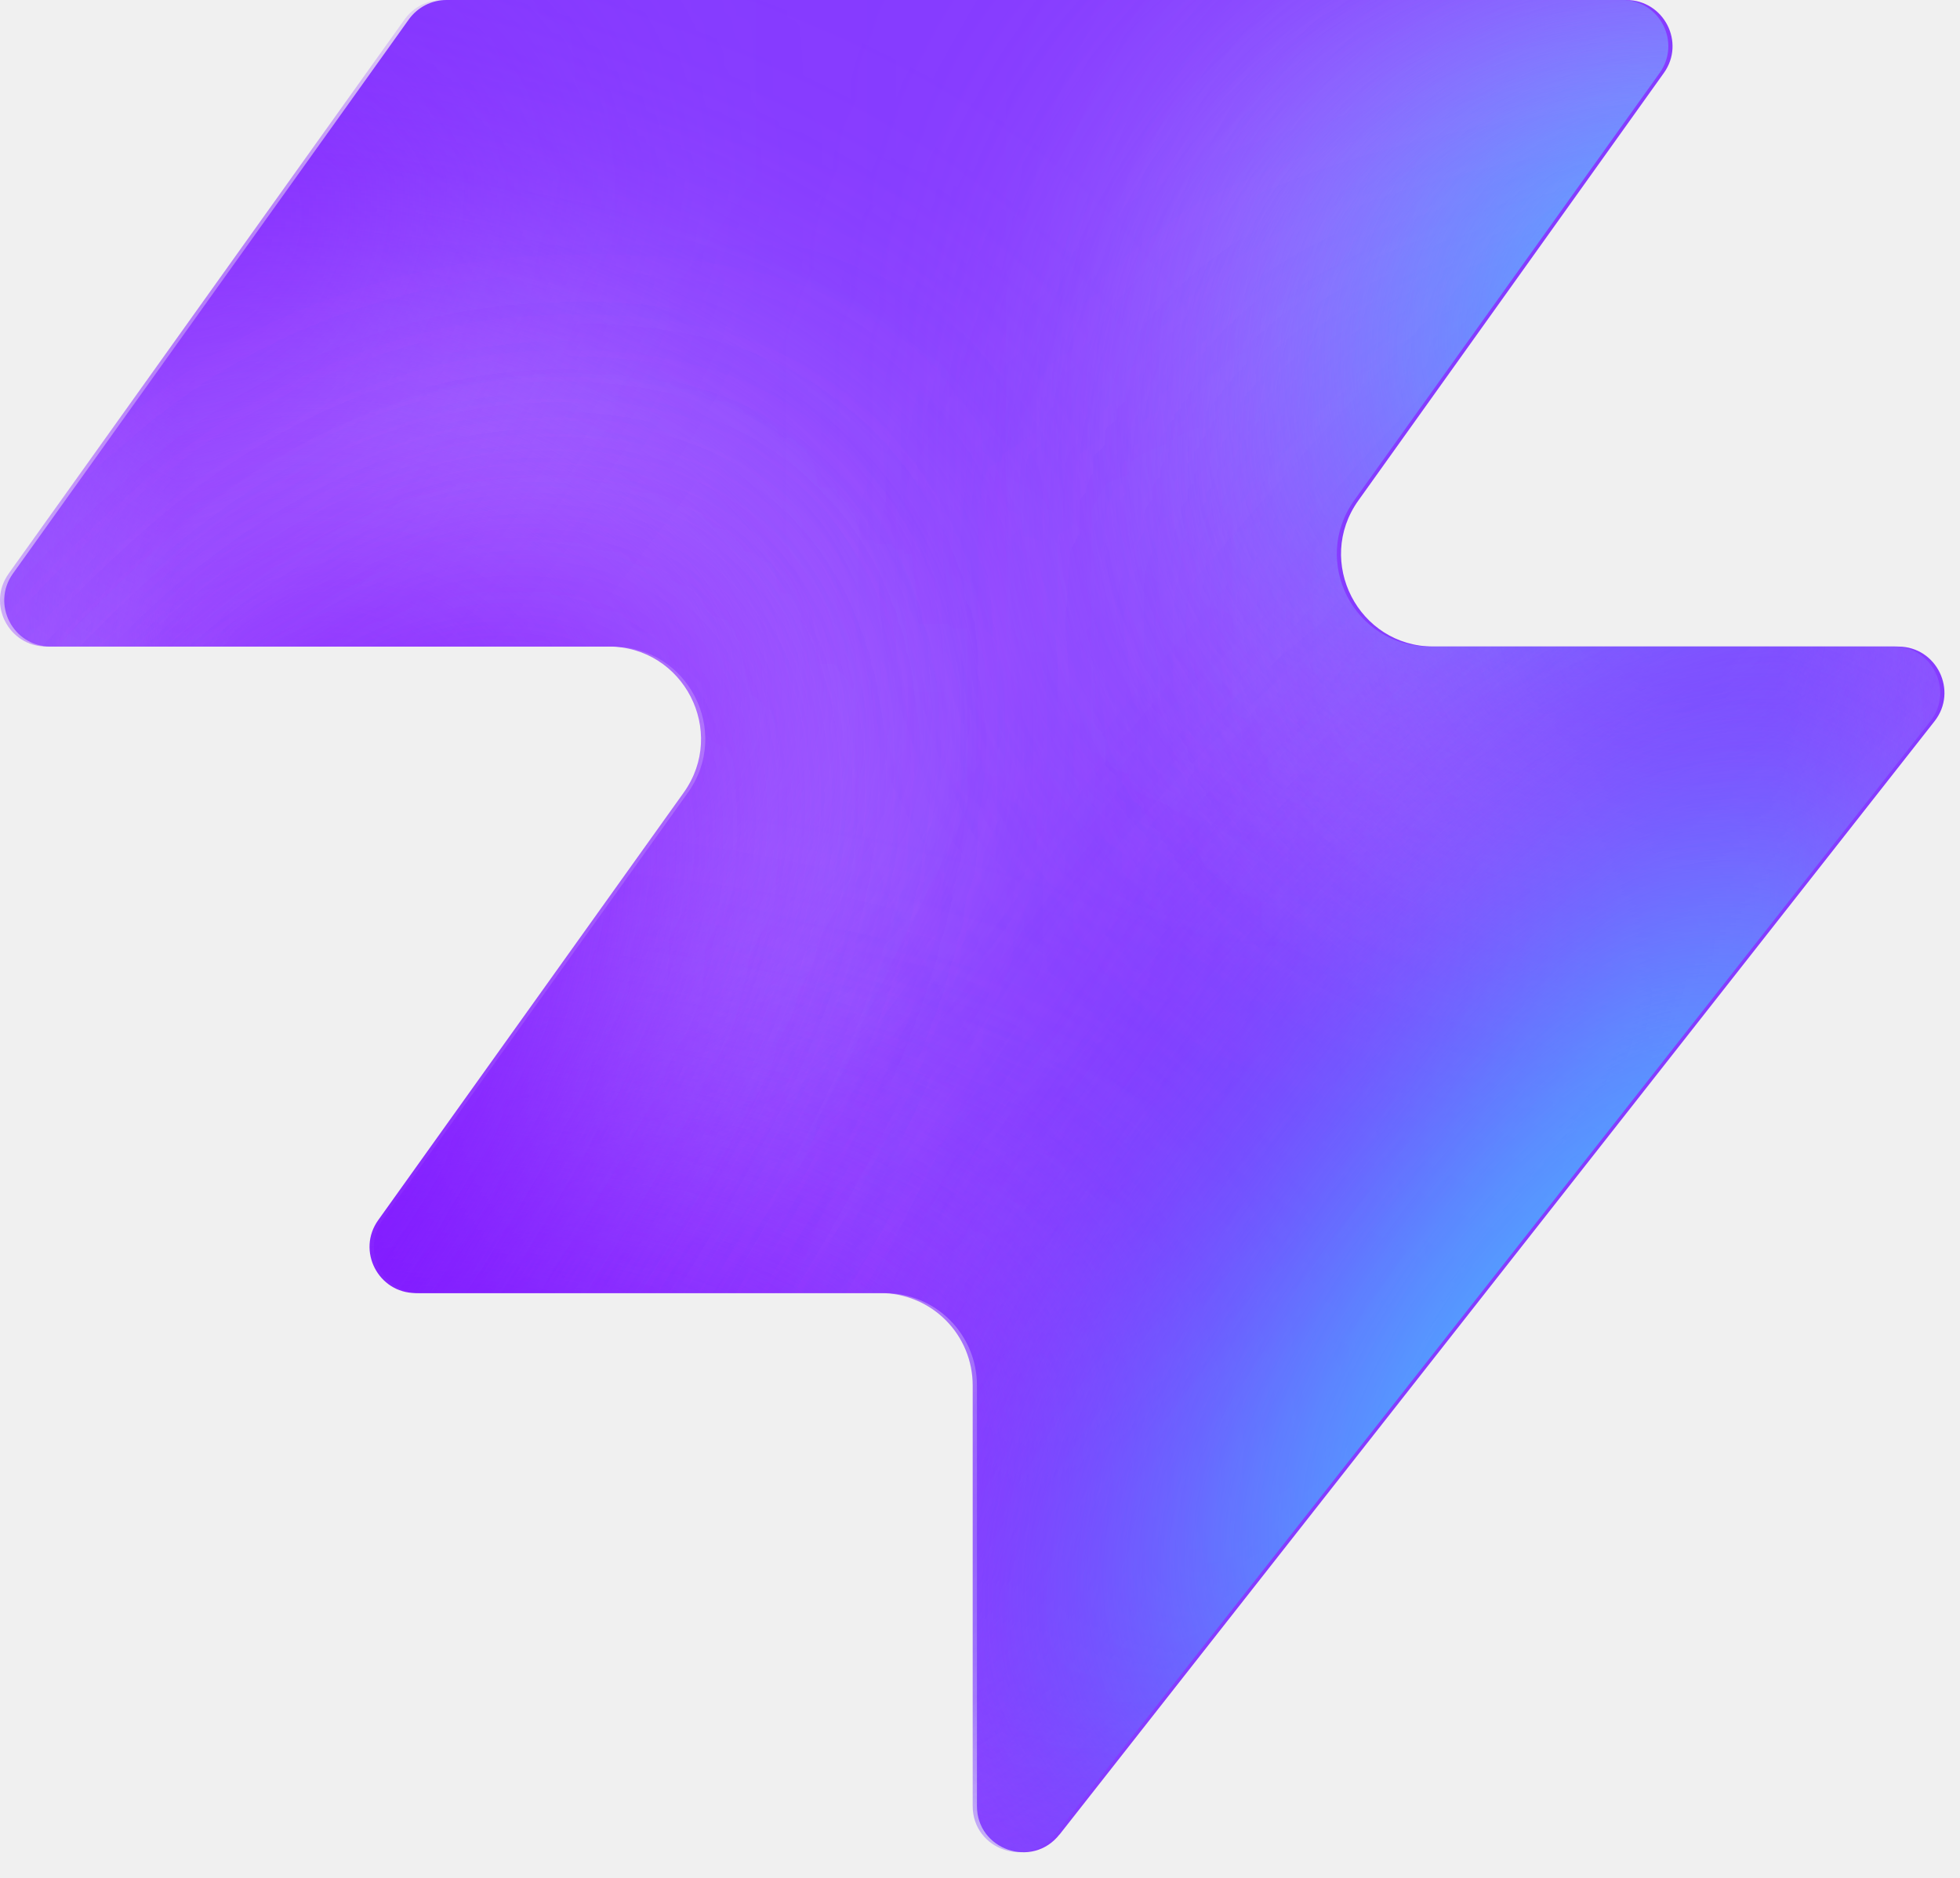
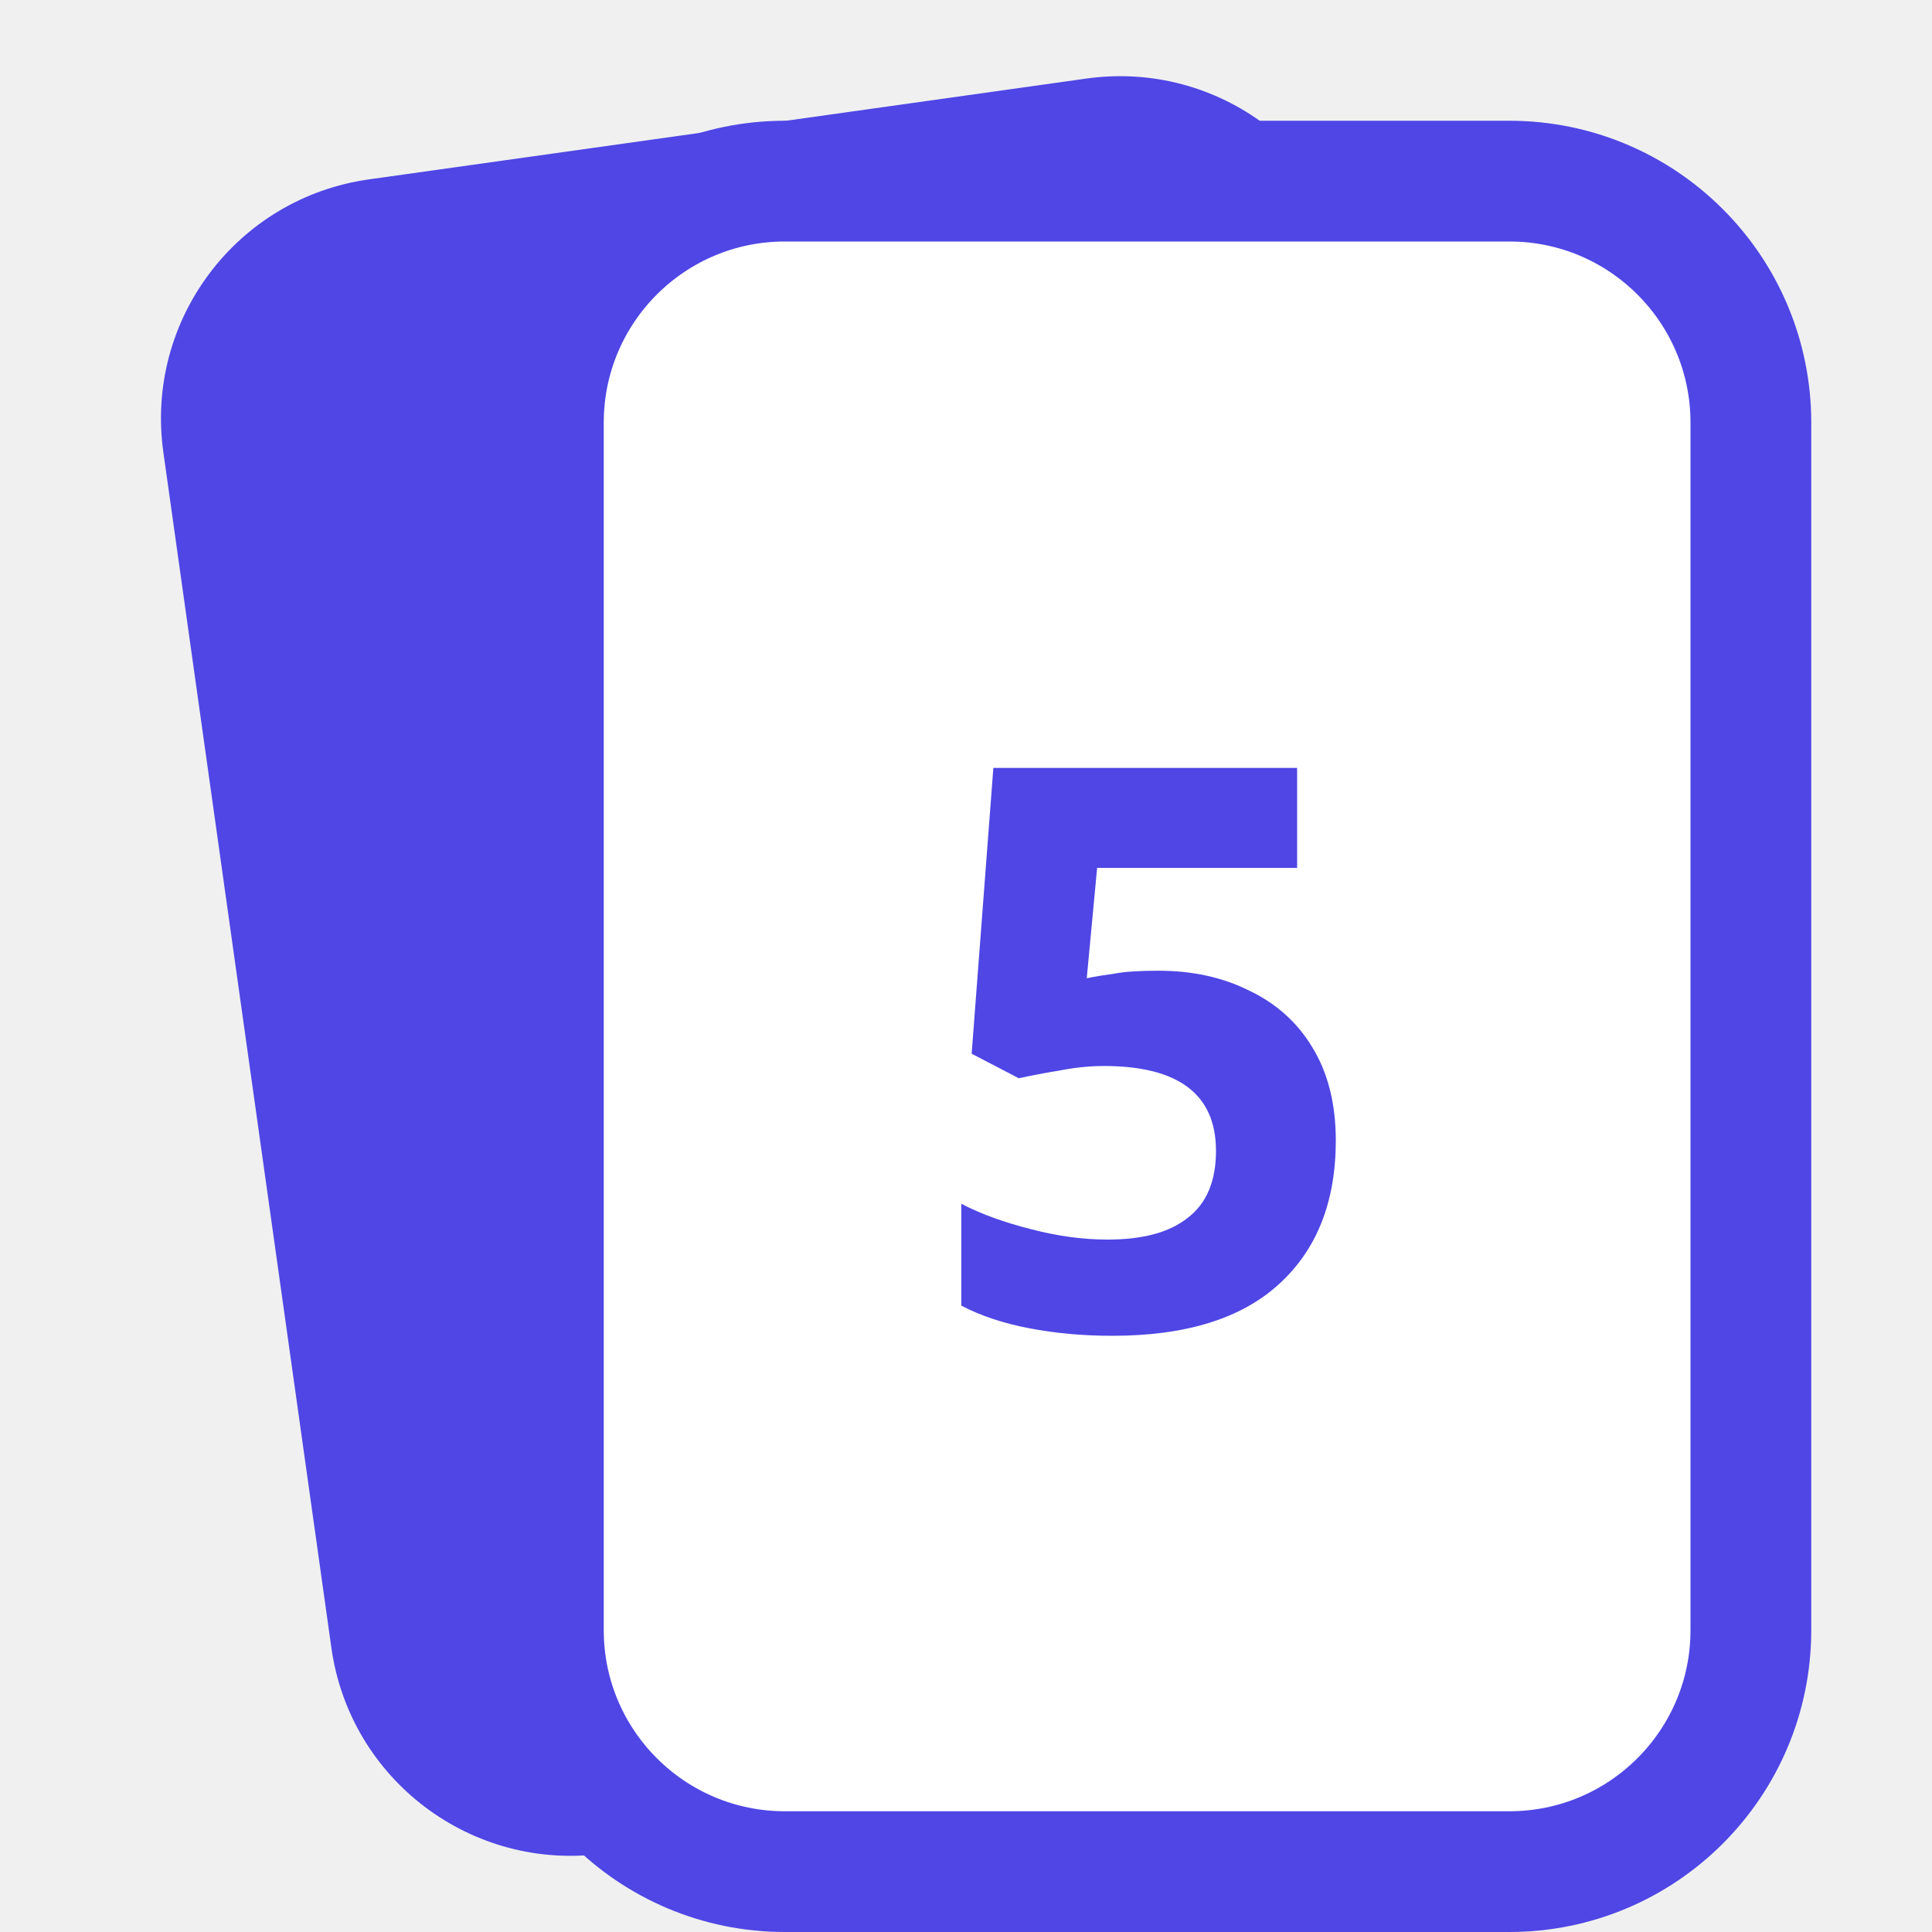
- <svg xmlns="http://www.w3.org/2000/svg" width="48" height="46" fill="none" viewBox="0 0 48 46">
-   <path fill="#863bff" d="M25.946 44.938c-.664.845-2.021.375-2.021-.698V33.937a2.26 2.26 0 0 0-2.262-2.262H10.287c-.92 0-1.456-1.04-.92-1.788l7.48-10.471c1.07-1.497 0-3.578-1.842-3.578H1.237c-.92 0-1.456-1.04-.92-1.788L10.013.474c.214-.297.556-.474.92-.474h28.894c.92 0 1.456 1.04.92 1.788l-7.48 10.471c-1.07 1.498 0 3.579 1.842 3.579h11.377c.943 0 1.473 1.088.89 1.83L25.947 44.94z" style="fill:#863bff;fill:color(display-p3 .525 .23 1);fill-opacity:1" />
-   <mask id="a" width="48" height="46" x="0" y="0" maskUnits="userSpaceOnUse" style="mask-type:alpha">
-     <path fill="#000" d="M25.842 44.938c-.664.844-2.021.375-2.021-.698V33.937a2.26 2.26 0 0 0-2.262-2.262H10.183c-.92 0-1.456-1.04-.92-1.788l7.48-10.471c1.07-1.498 0-3.579-1.842-3.579H1.133c-.92 0-1.456-1.04-.92-1.787L9.91.473c.214-.297.556-.474.92-.474h28.894c.92 0 1.456 1.04.92 1.788l-7.48 10.471c-1.07 1.498 0 3.578 1.842 3.578h11.377c.943 0 1.473 1.088.89 1.832L25.843 44.94z" style="fill:#000;fill-opacity:1" />
-   </mask>
-   <g mask="url(#a)">
-     <g filter="url(#b)">
-       <ellipse cx="5.508" cy="14.704" fill="#ede6ff" rx="5.508" ry="14.704" style="fill:#ede6ff;fill:color(display-p3 .927 .903 1);fill-opacity:1" transform="matrix(.00324 1 1 -.00324 -4.47 31.516)" />
-     </g>
-     <g filter="url(#c)">
-       <ellipse cx="10.399" cy="29.851" fill="#ede6ff" rx="10.399" ry="29.851" style="fill:#ede6ff;fill:color(display-p3 .927 .903 1);fill-opacity:1" transform="matrix(.00324 1 1 -.00324 -39.328 7.883)" />
-     </g>
-     <g filter="url(#d)">
-       <ellipse cx="5.508" cy="30.487" fill="#7e14ff" rx="5.508" ry="30.487" style="fill:#7e14ff;fill:color(display-p3 .492 .077 1);fill-opacity:1" transform="rotate(89.814 -25.913 -14.639)scale(1 -1)" />
-     </g>
-     <g filter="url(#e)">
-       <ellipse cx="5.508" cy="30.599" fill="#7e14ff" rx="5.508" ry="30.599" style="fill:#7e14ff;fill:color(display-p3 .492 .077 1);fill-opacity:1" transform="rotate(89.814 -32.644 -3.334)scale(1 -1)" />
-     </g>
-     <g filter="url(#f)">
-       <ellipse cx="5.508" cy="30.599" fill="#7e14ff" rx="5.508" ry="30.599" style="fill:#7e14ff;fill:color(display-p3 .492 .077 1);fill-opacity:1" transform="matrix(.00324 1 1 -.00324 -34.34 30.47)" />
-     </g>
-     <g filter="url(#g)">
-       <ellipse cx="14.072" cy="22.078" fill="#ede6ff" rx="14.072" ry="22.078" style="fill:#ede6ff;fill:color(display-p3 .927 .903 1);fill-opacity:1" transform="rotate(93.35 24.506 48.493)scale(-1 1)" />
-     </g>
-     <g filter="url(#h)">
-       <ellipse cx="3.47" cy="21.501" fill="#7e14ff" rx="3.47" ry="21.501" style="fill:#7e14ff;fill:color(display-p3 .492 .077 1);fill-opacity:1" transform="rotate(89.009 28.708 47.59)scale(-1 1)" />
-     </g>
-     <g filter="url(#i)">
-       <ellipse cx="3.47" cy="21.501" fill="#7e14ff" rx="3.47" ry="21.501" style="fill:#7e14ff;fill:color(display-p3 .492 .077 1);fill-opacity:1" transform="rotate(89.009 28.708 47.59)scale(-1 1)" />
-     </g>
-     <g filter="url(#j)">
-       <ellipse cx=".387" cy="8.972" fill="#7e14ff" rx="4.407" ry="29.108" style="fill:#7e14ff;fill:color(display-p3 .492 .077 1);fill-opacity:1" transform="rotate(39.51 .387 8.972)" />
-     </g>
-     <g filter="url(#k)">
-       <ellipse cx="47.523" cy="-6.092" fill="#7e14ff" rx="4.407" ry="29.108" style="fill:#7e14ff;fill:color(display-p3 .492 .077 1);fill-opacity:1" transform="rotate(37.892 47.523 -6.092)" />
-     </g>
-     <g filter="url(#l)">
-       <ellipse cx="41.412" cy="6.333" fill="#47bfff" rx="5.971" ry="9.665" style="fill:#47bfff;fill:color(display-p3 .28 .748 1);fill-opacity:1" transform="rotate(37.892 41.412 6.333)" />
-     </g>
-     <g filter="url(#m)">
-       <ellipse cx="-1.879" cy="38.332" fill="#7e14ff" rx="4.407" ry="29.108" style="fill:#7e14ff;fill:color(display-p3 .492 .077 1);fill-opacity:1" transform="rotate(37.892 -1.88 38.332)" />
-     </g>
-     <g filter="url(#n)">
-       <ellipse cx="-1.879" cy="38.332" fill="#7e14ff" rx="4.407" ry="29.108" style="fill:#7e14ff;fill:color(display-p3 .492 .077 1);fill-opacity:1" transform="rotate(37.892 -1.88 38.332)" />
-     </g>
-     <g filter="url(#o)">
-       <ellipse cx="35.651" cy="29.907" fill="#7e14ff" rx="4.407" ry="29.108" style="fill:#7e14ff;fill:color(display-p3 .492 .077 1);fill-opacity:1" transform="rotate(37.892 35.651 29.907)" />
-     </g>
-     <g filter="url(#p)">
-       <ellipse cx="38.418" cy="32.4" fill="#47bfff" rx="5.971" ry="15.297" style="fill:#47bfff;fill:color(display-p3 .28 .748 1);fill-opacity:1" transform="rotate(37.892 38.418 32.4)" />
-     </g>
-   </g>
-   <defs>
-     <filter id="b" width="60.045" height="41.654" x="-19.77" y="16.149" color-interpolation-filters="sRGB" filterUnits="userSpaceOnUse">
-       <feFlood flood-opacity="0" result="BackgroundImageFix" />
-       <feBlend in="SourceGraphic" in2="BackgroundImageFix" result="shape" />
-       <feGaussianBlur result="effect1_foregroundBlur_2002_17158" stdDeviation="7.659" />
-     </filter>
-     <filter id="c" width="90.34" height="51.437" x="-54.613" y="-7.533" color-interpolation-filters="sRGB" filterUnits="userSpaceOnUse">
-       <feFlood flood-opacity="0" result="BackgroundImageFix" />
-       <feBlend in="SourceGraphic" in2="BackgroundImageFix" result="shape" />
-       <feGaussianBlur result="effect1_foregroundBlur_2002_17158" stdDeviation="7.659" />
-     </filter>
-     <filter id="d" width="79.355" height="29.4" x="-49.64" y="2.03" color-interpolation-filters="sRGB" filterUnits="userSpaceOnUse">
-       <feFlood flood-opacity="0" result="BackgroundImageFix" />
-       <feBlend in="SourceGraphic" in2="BackgroundImageFix" result="shape" />
-       <feGaussianBlur result="effect1_foregroundBlur_2002_17158" stdDeviation="4.596" />
-     </filter>
-     <filter id="e" width="79.579" height="29.4" x="-45.045" y="20.029" color-interpolation-filters="sRGB" filterUnits="userSpaceOnUse">
-       <feFlood flood-opacity="0" result="BackgroundImageFix" />
-       <feBlend in="SourceGraphic" in2="BackgroundImageFix" result="shape" />
-       <feGaussianBlur result="effect1_foregroundBlur_2002_17158" stdDeviation="4.596" />
-     </filter>
-     <filter id="f" width="79.579" height="29.4" x="-43.513" y="21.178" color-interpolation-filters="sRGB" filterUnits="userSpaceOnUse">
-       <feFlood flood-opacity="0" result="BackgroundImageFix" />
-       <feBlend in="SourceGraphic" in2="BackgroundImageFix" result="shape" />
-       <feGaussianBlur result="effect1_foregroundBlur_2002_17158" stdDeviation="4.596" />
-     </filter>
-     <filter id="g" width="74.749" height="58.852" x="15.756" y="-17.901" color-interpolation-filters="sRGB" filterUnits="userSpaceOnUse">
-       <feFlood flood-opacity="0" result="BackgroundImageFix" />
-       <feBlend in="SourceGraphic" in2="BackgroundImageFix" result="shape" />
-       <feGaussianBlur result="effect1_foregroundBlur_2002_17158" stdDeviation="7.659" />
-     </filter>
-     <filter id="h" width="61.377" height="25.362" x="23.548" y="2.284" color-interpolation-filters="sRGB" filterUnits="userSpaceOnUse">
-       <feFlood flood-opacity="0" result="BackgroundImageFix" />
-       <feBlend in="SourceGraphic" in2="BackgroundImageFix" result="shape" />
-       <feGaussianBlur result="effect1_foregroundBlur_2002_17158" stdDeviation="4.596" />
-     </filter>
-     <filter id="i" width="61.377" height="25.362" x="23.548" y="2.284" color-interpolation-filters="sRGB" filterUnits="userSpaceOnUse">
-       <feFlood flood-opacity="0" result="BackgroundImageFix" />
-       <feBlend in="SourceGraphic" in2="BackgroundImageFix" result="shape" />
-       <feGaussianBlur result="effect1_foregroundBlur_2002_17158" stdDeviation="4.596" />
-     </filter>
-     <filter id="j" width="56.045" height="63.649" x="-27.636" y="-22.853" color-interpolation-filters="sRGB" filterUnits="userSpaceOnUse">
-       <feFlood flood-opacity="0" result="BackgroundImageFix" />
-       <feBlend in="SourceGraphic" in2="BackgroundImageFix" result="shape" />
-       <feGaussianBlur result="effect1_foregroundBlur_2002_17158" stdDeviation="4.596" />
-     </filter>
-     <filter id="k" width="54.814" height="64.646" x="20.116" y="-38.415" color-interpolation-filters="sRGB" filterUnits="userSpaceOnUse">
-       <feFlood flood-opacity="0" result="BackgroundImageFix" />
-       <feBlend in="SourceGraphic" in2="BackgroundImageFix" result="shape" />
-       <feGaussianBlur result="effect1_foregroundBlur_2002_17158" stdDeviation="4.596" />
-     </filter>
-     <filter id="l" width="33.541" height="35.313" x="24.641" y="-11.323" color-interpolation-filters="sRGB" filterUnits="userSpaceOnUse">
-       <feFlood flood-opacity="0" result="BackgroundImageFix" />
-       <feBlend in="SourceGraphic" in2="BackgroundImageFix" result="shape" />
-       <feGaussianBlur result="effect1_foregroundBlur_2002_17158" stdDeviation="4.596" />
-     </filter>
-     <filter id="m" width="54.814" height="64.646" x="-29.286" y="6.009" color-interpolation-filters="sRGB" filterUnits="userSpaceOnUse">
-       <feFlood flood-opacity="0" result="BackgroundImageFix" />
-       <feBlend in="SourceGraphic" in2="BackgroundImageFix" result="shape" />
-       <feGaussianBlur result="effect1_foregroundBlur_2002_17158" stdDeviation="4.596" />
-     </filter>
-     <filter id="n" width="54.814" height="64.646" x="-29.286" y="6.009" color-interpolation-filters="sRGB" filterUnits="userSpaceOnUse">
-       <feFlood flood-opacity="0" result="BackgroundImageFix" />
-       <feBlend in="SourceGraphic" in2="BackgroundImageFix" result="shape" />
-       <feGaussianBlur result="effect1_foregroundBlur_2002_17158" stdDeviation="4.596" />
-     </filter>
-     <filter id="o" width="54.814" height="64.646" x="8.244" y="-2.416" color-interpolation-filters="sRGB" filterUnits="userSpaceOnUse">
-       <feFlood flood-opacity="0" result="BackgroundImageFix" />
-       <feBlend in="SourceGraphic" in2="BackgroundImageFix" result="shape" />
-       <feGaussianBlur result="effect1_foregroundBlur_2002_17158" stdDeviation="4.596" />
-     </filter>
-     <filter id="p" width="39.409" height="43.623" x="18.713" y="10.588" color-interpolation-filters="sRGB" filterUnits="userSpaceOnUse">
-       <feFlood flood-opacity="0" result="BackgroundImageFix" />
-       <feBlend in="SourceGraphic" in2="BackgroundImageFix" result="shape" />
-       <feGaussianBlur result="effect1_foregroundBlur_2002_17158" stdDeviation="4.596" />
-     </filter>
-   </defs>
+ <svg xmlns="http://www.w3.org/2000/svg" viewBox="0 0 32 32">
+   <rect x="4" y="2" width="20" height="28" rx="4" fill="#4f46e5" transform="rotate(-8 14 16)" />
+   <rect x="9" y="3" width="20" height="28" rx="4" fill="#fff" stroke="#4f46e5" stroke-width="2" />
+   <text x="19" y="22" font-family="system-ui,sans-serif" font-size="13" font-weight="700" text-anchor="middle" fill="#4f46e5">5</text>
</svg>
